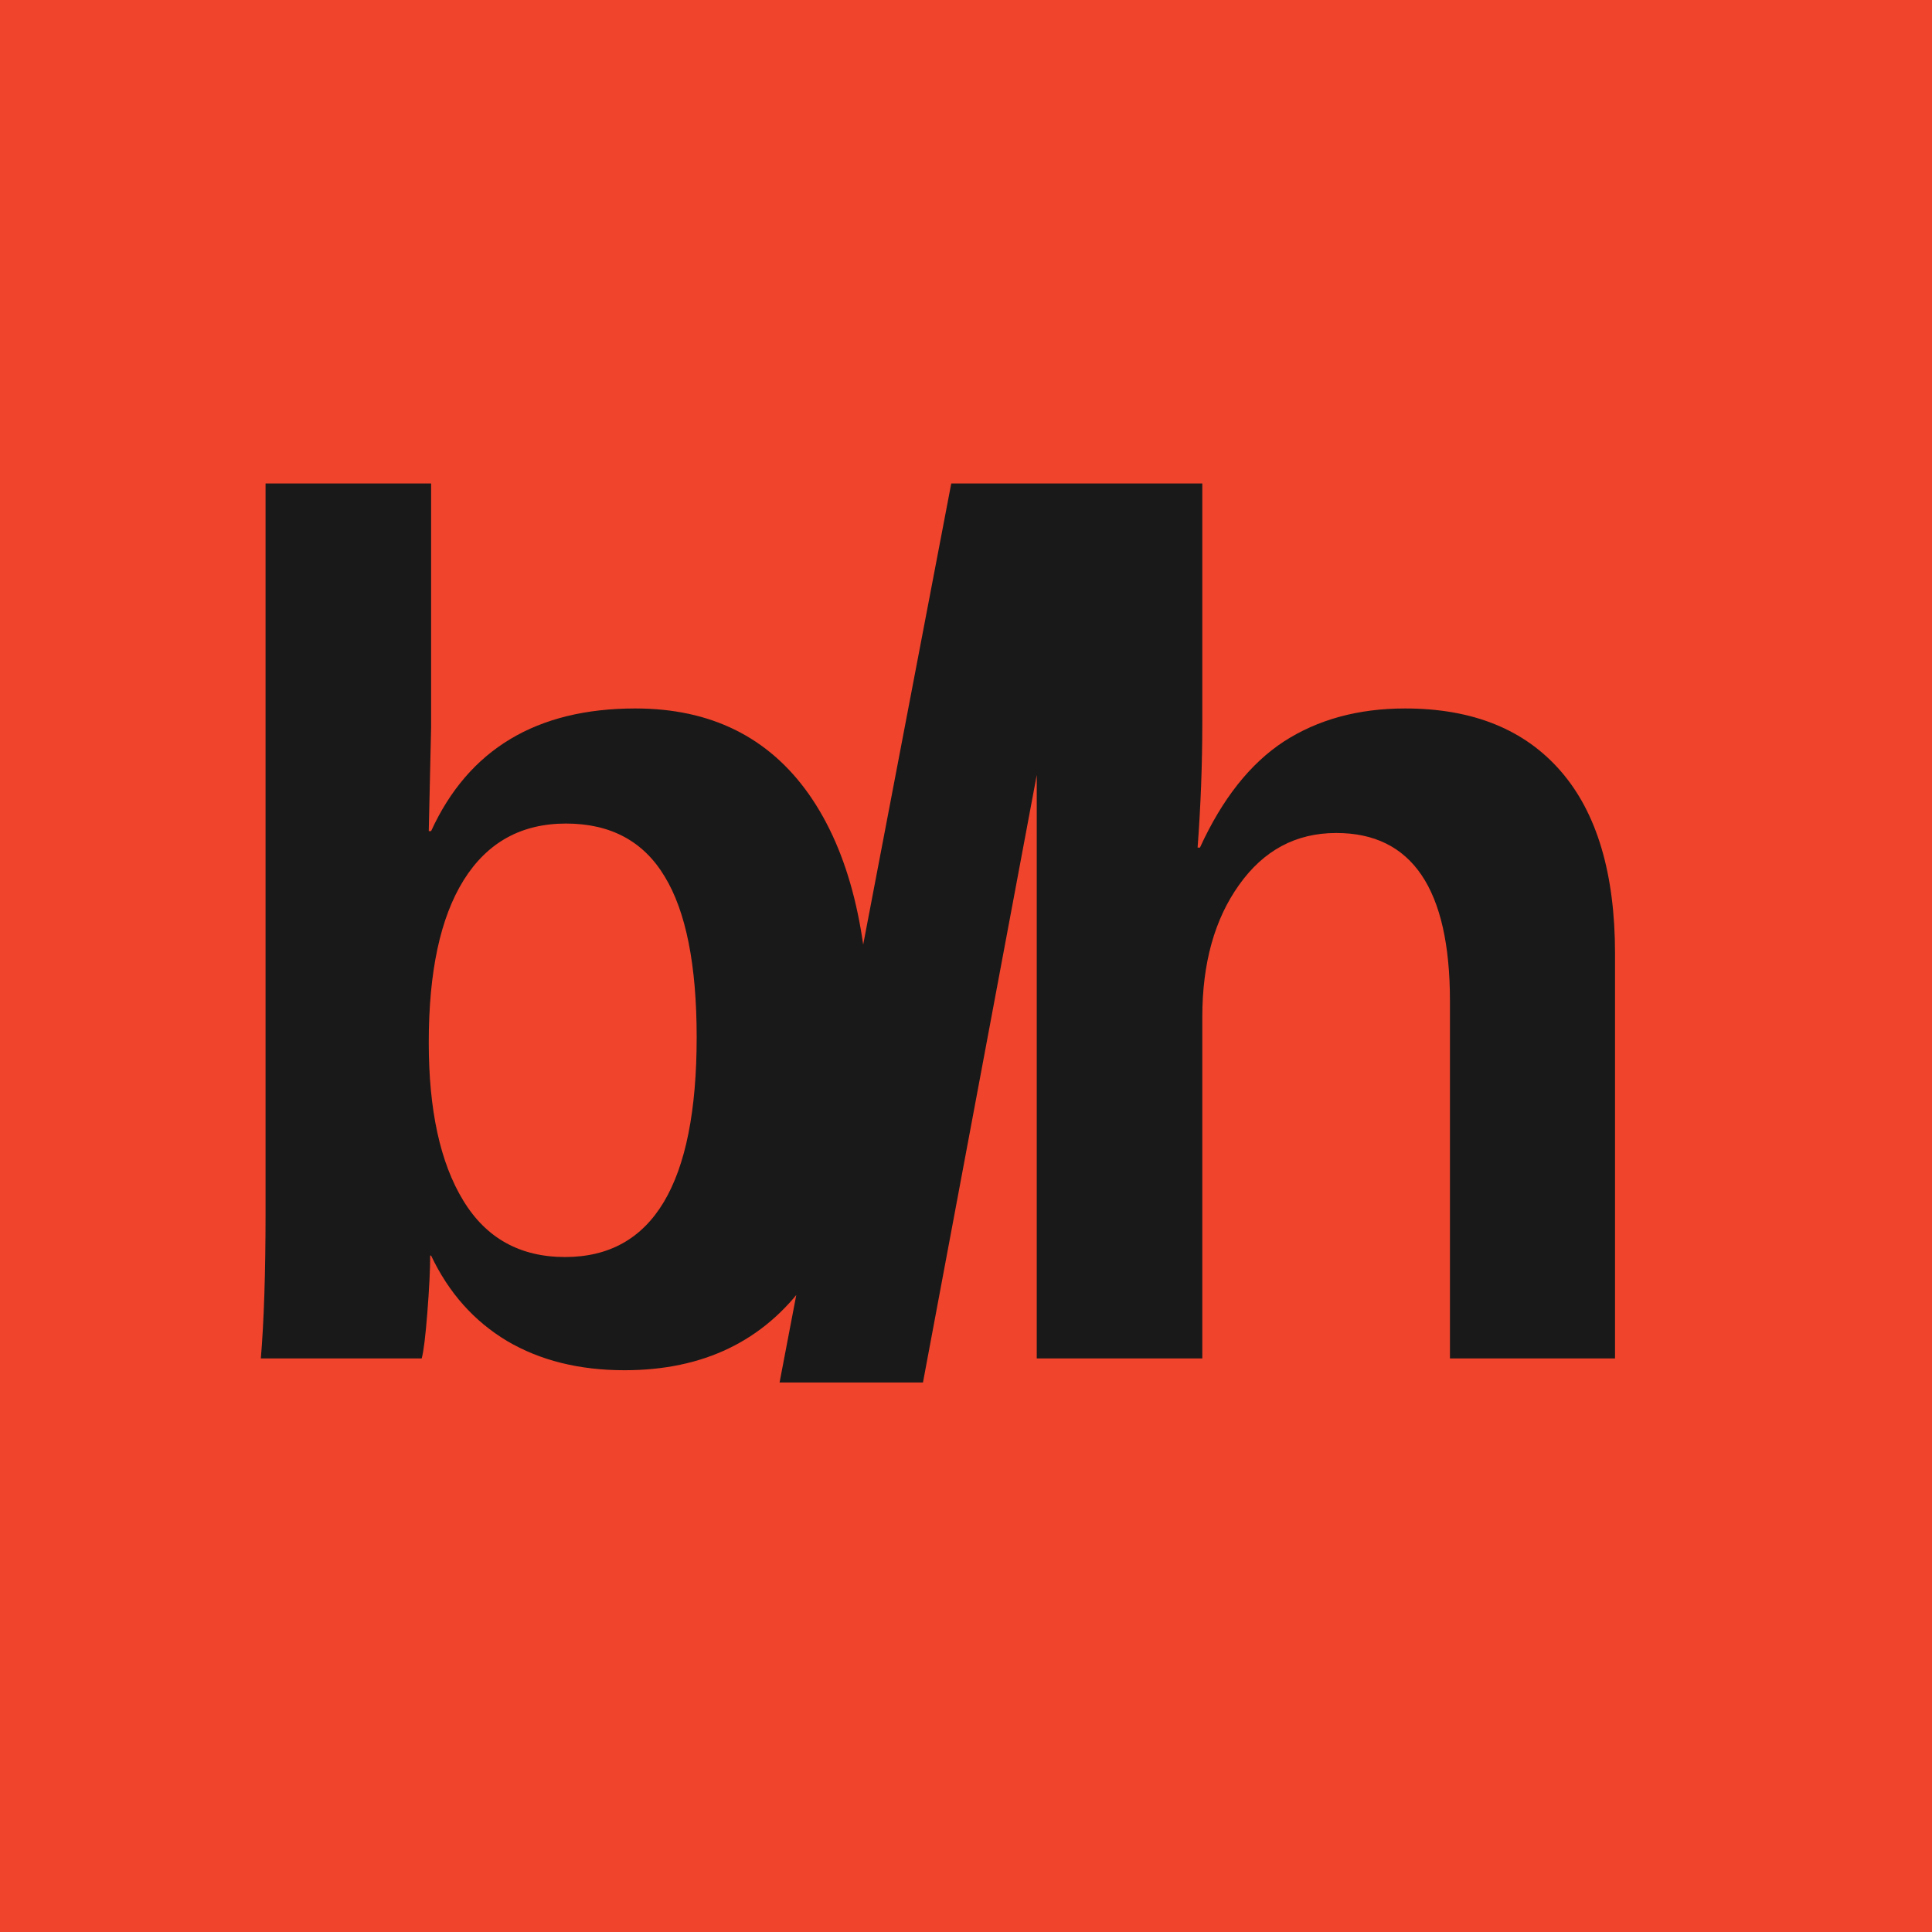
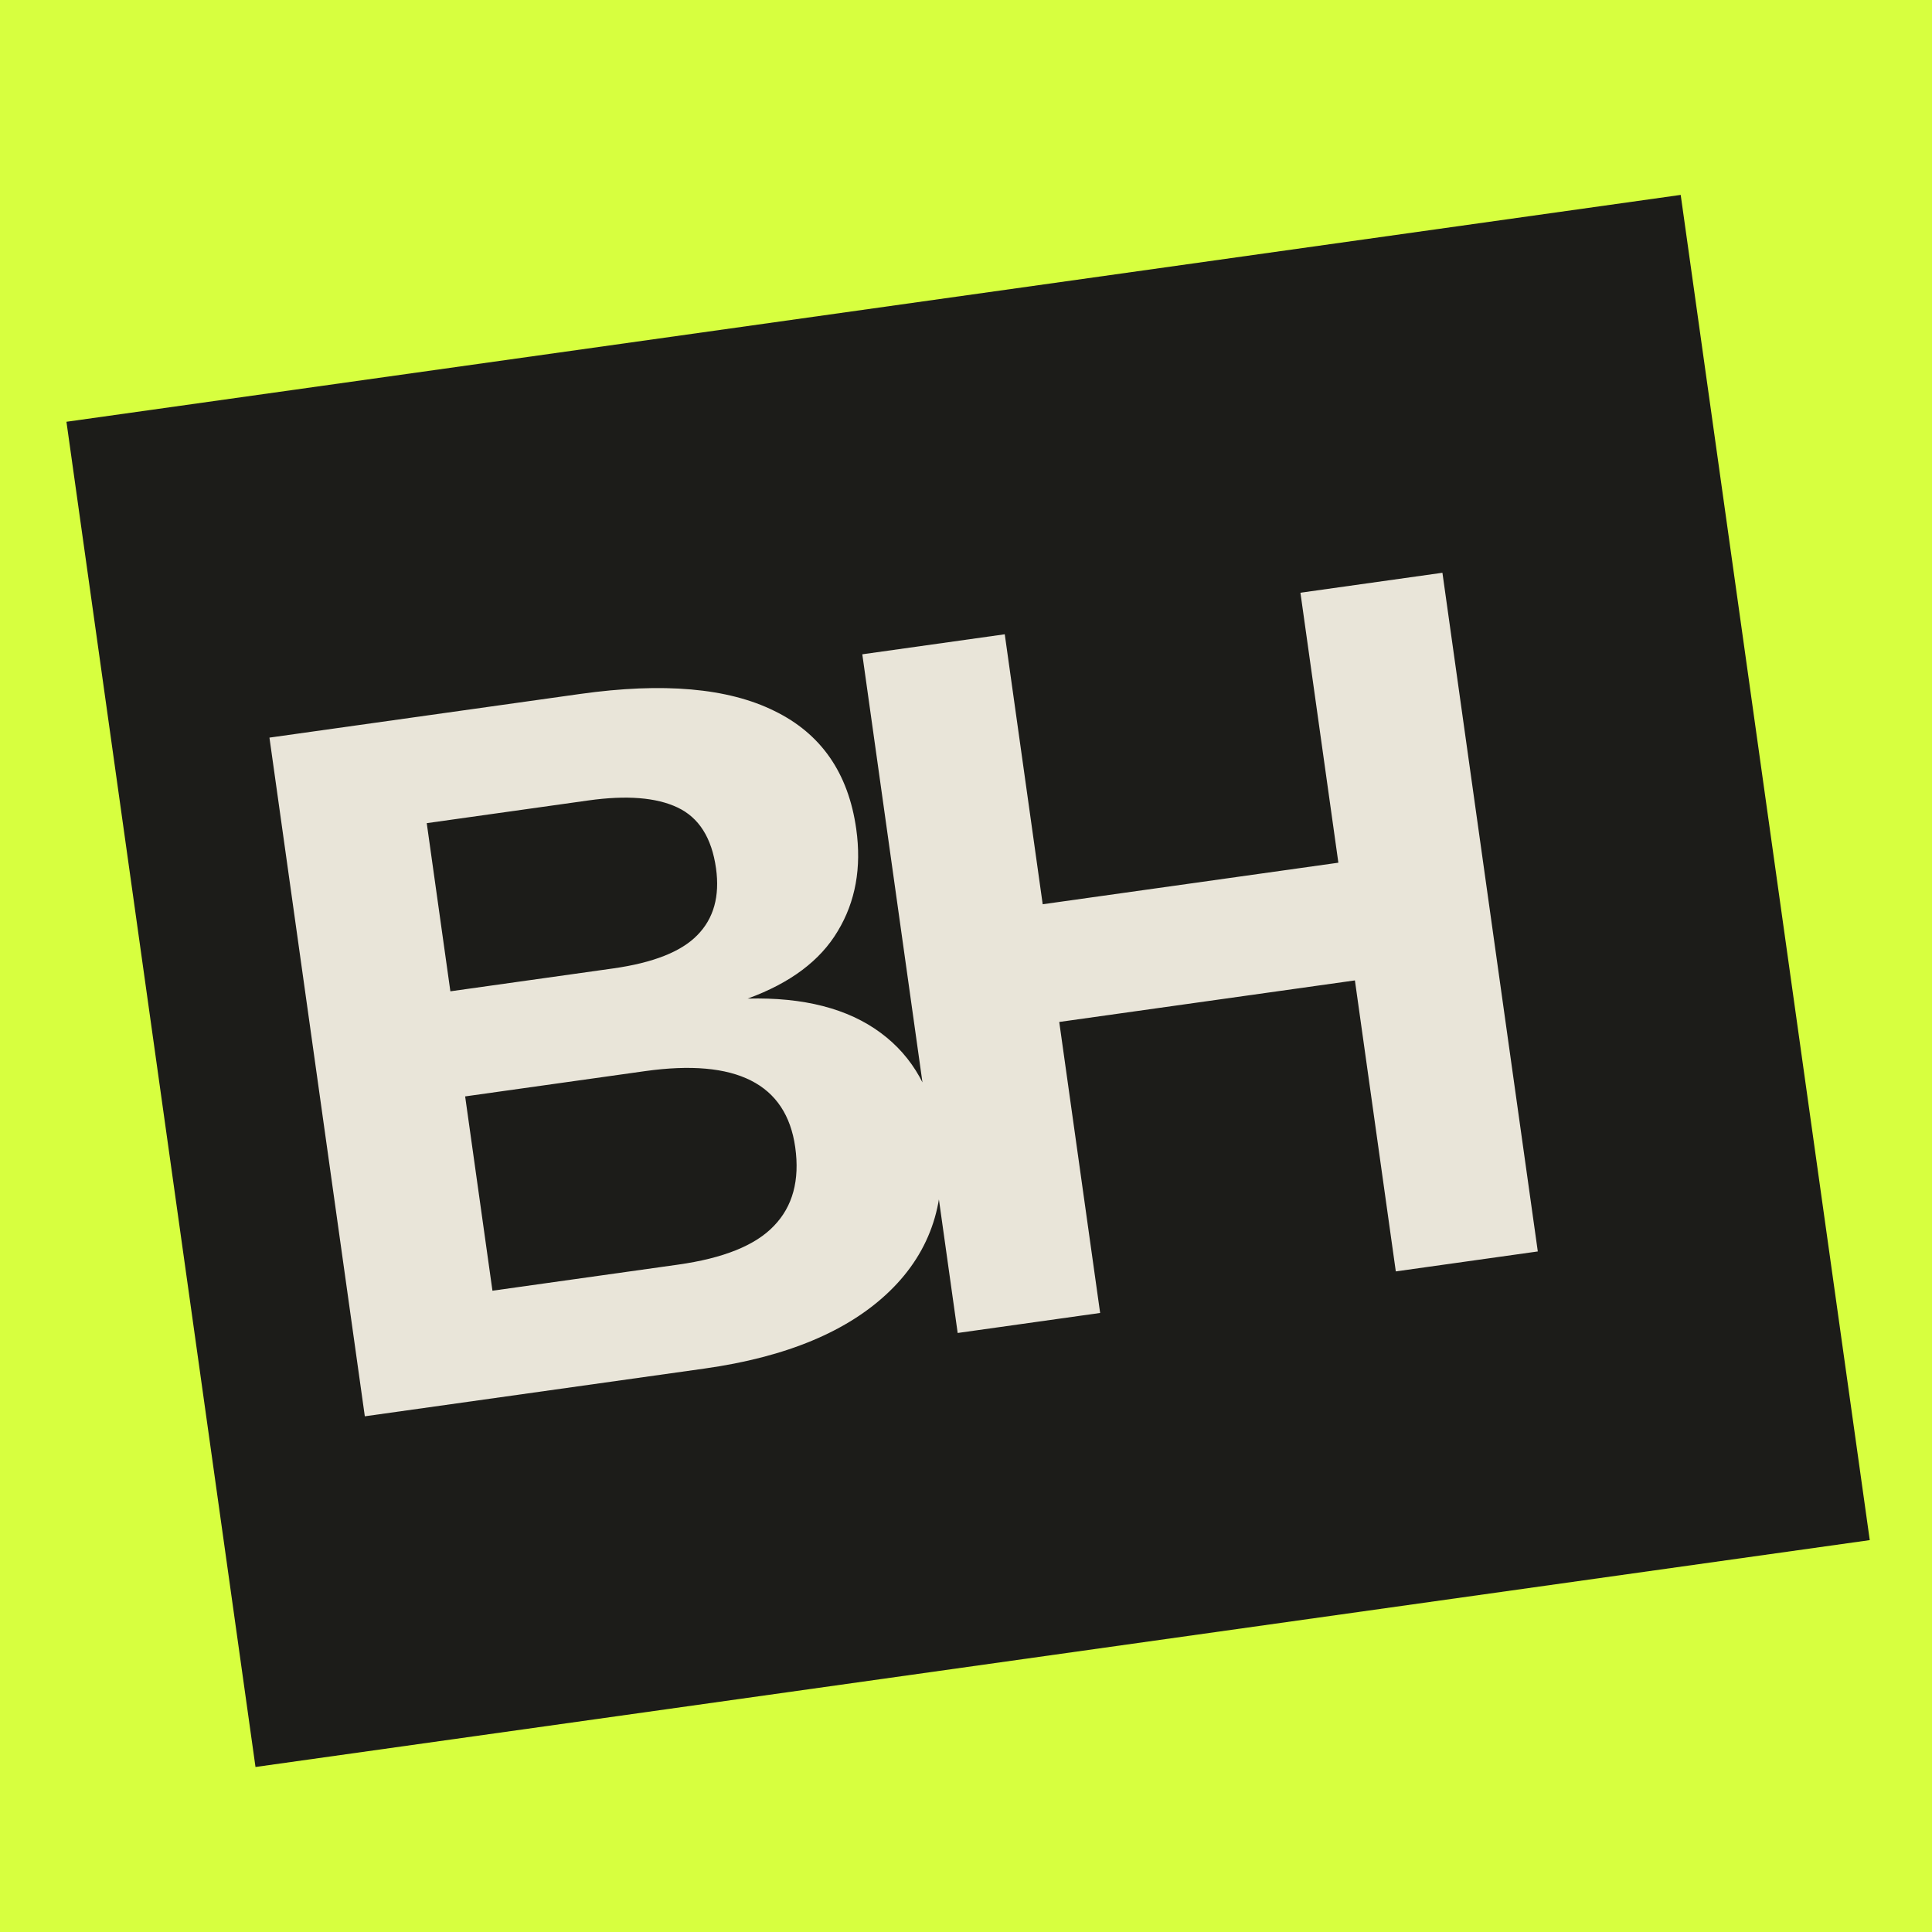
<svg xmlns="http://www.w3.org/2000/svg" viewBox="0 0 64 64">
-   <rect width="64" height="64" fill="#f0442c" />
-   <text x="6" y="45" fill="#191919" font-family="Arial,sans-serif" font-weight="bold" font-size="40" letter-spacing="-5">b/h</text>
+   <path fill="#d7ff3f" d="M0 0h64v64H0z" />
+   <g transform="rotate(-8 32 32)">
+     <path fill="#1c1c19" d="M5 10h54v45H5z" />
+     <text x="8" y="44" font-family="Arial,sans-serif" font-weight="900" font-size="33" letter-spacing="-4" fill="#e9e5d9">BH</text>
+   </g>
</svg>
